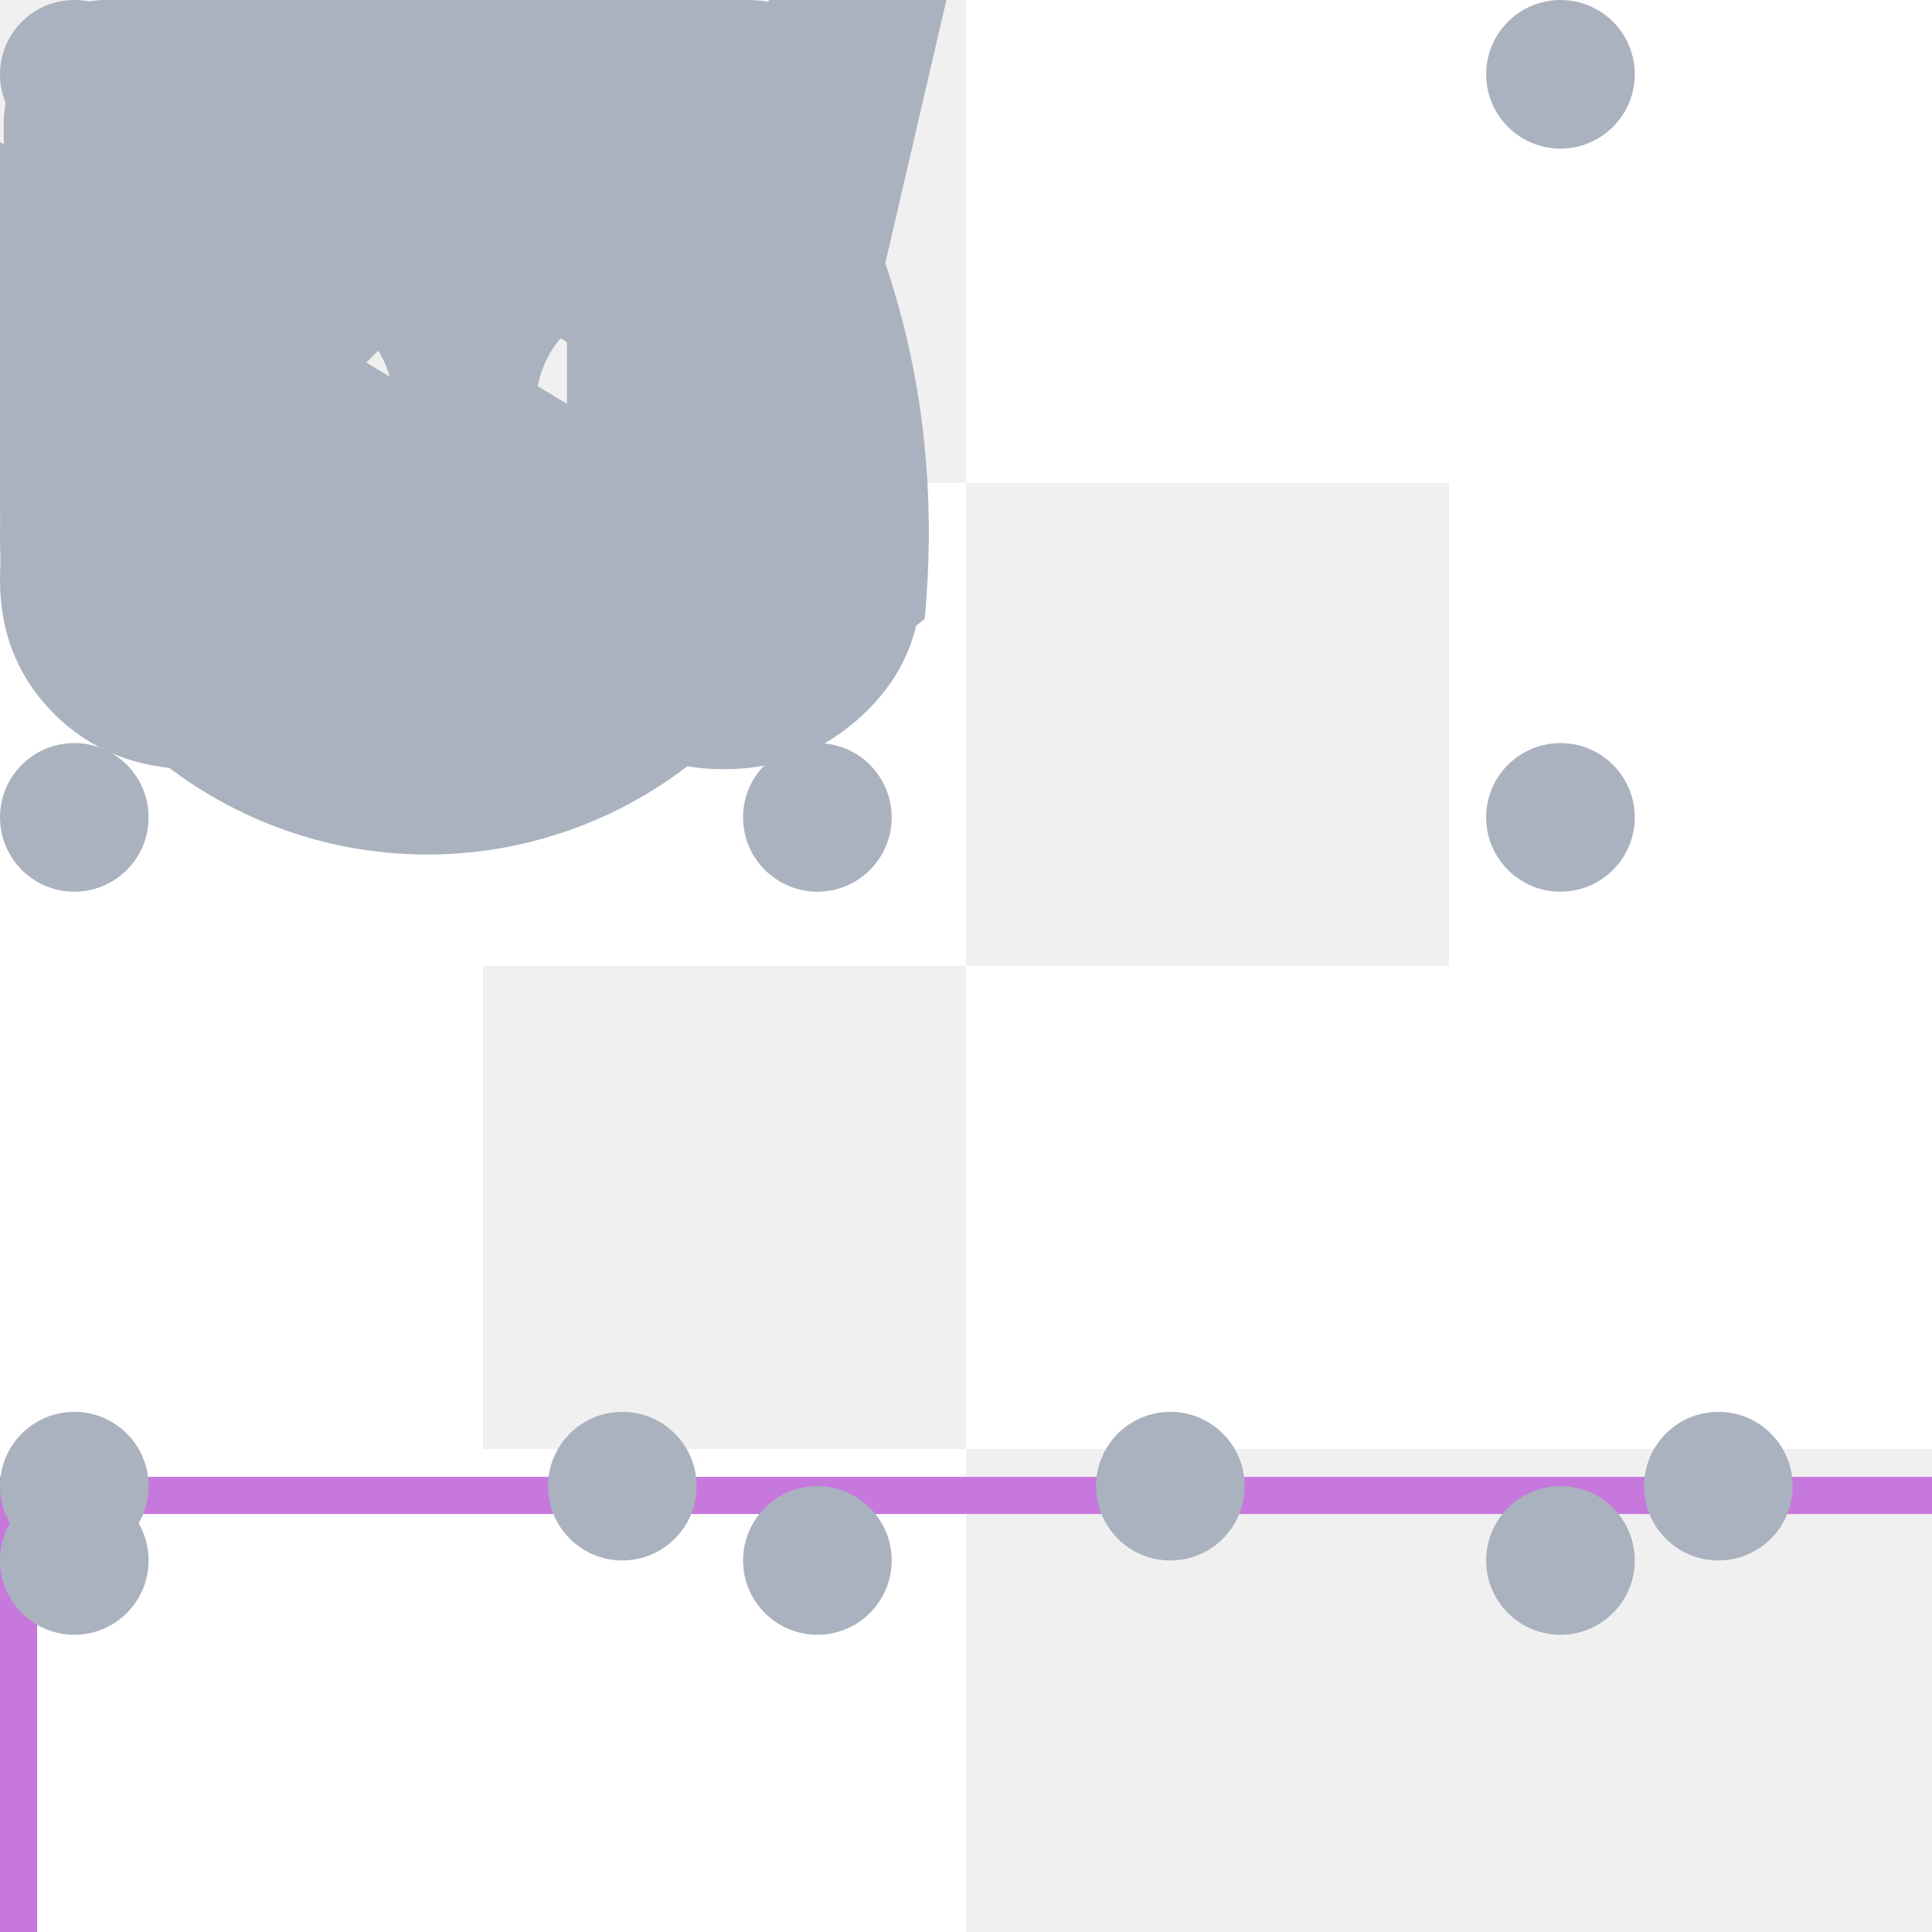
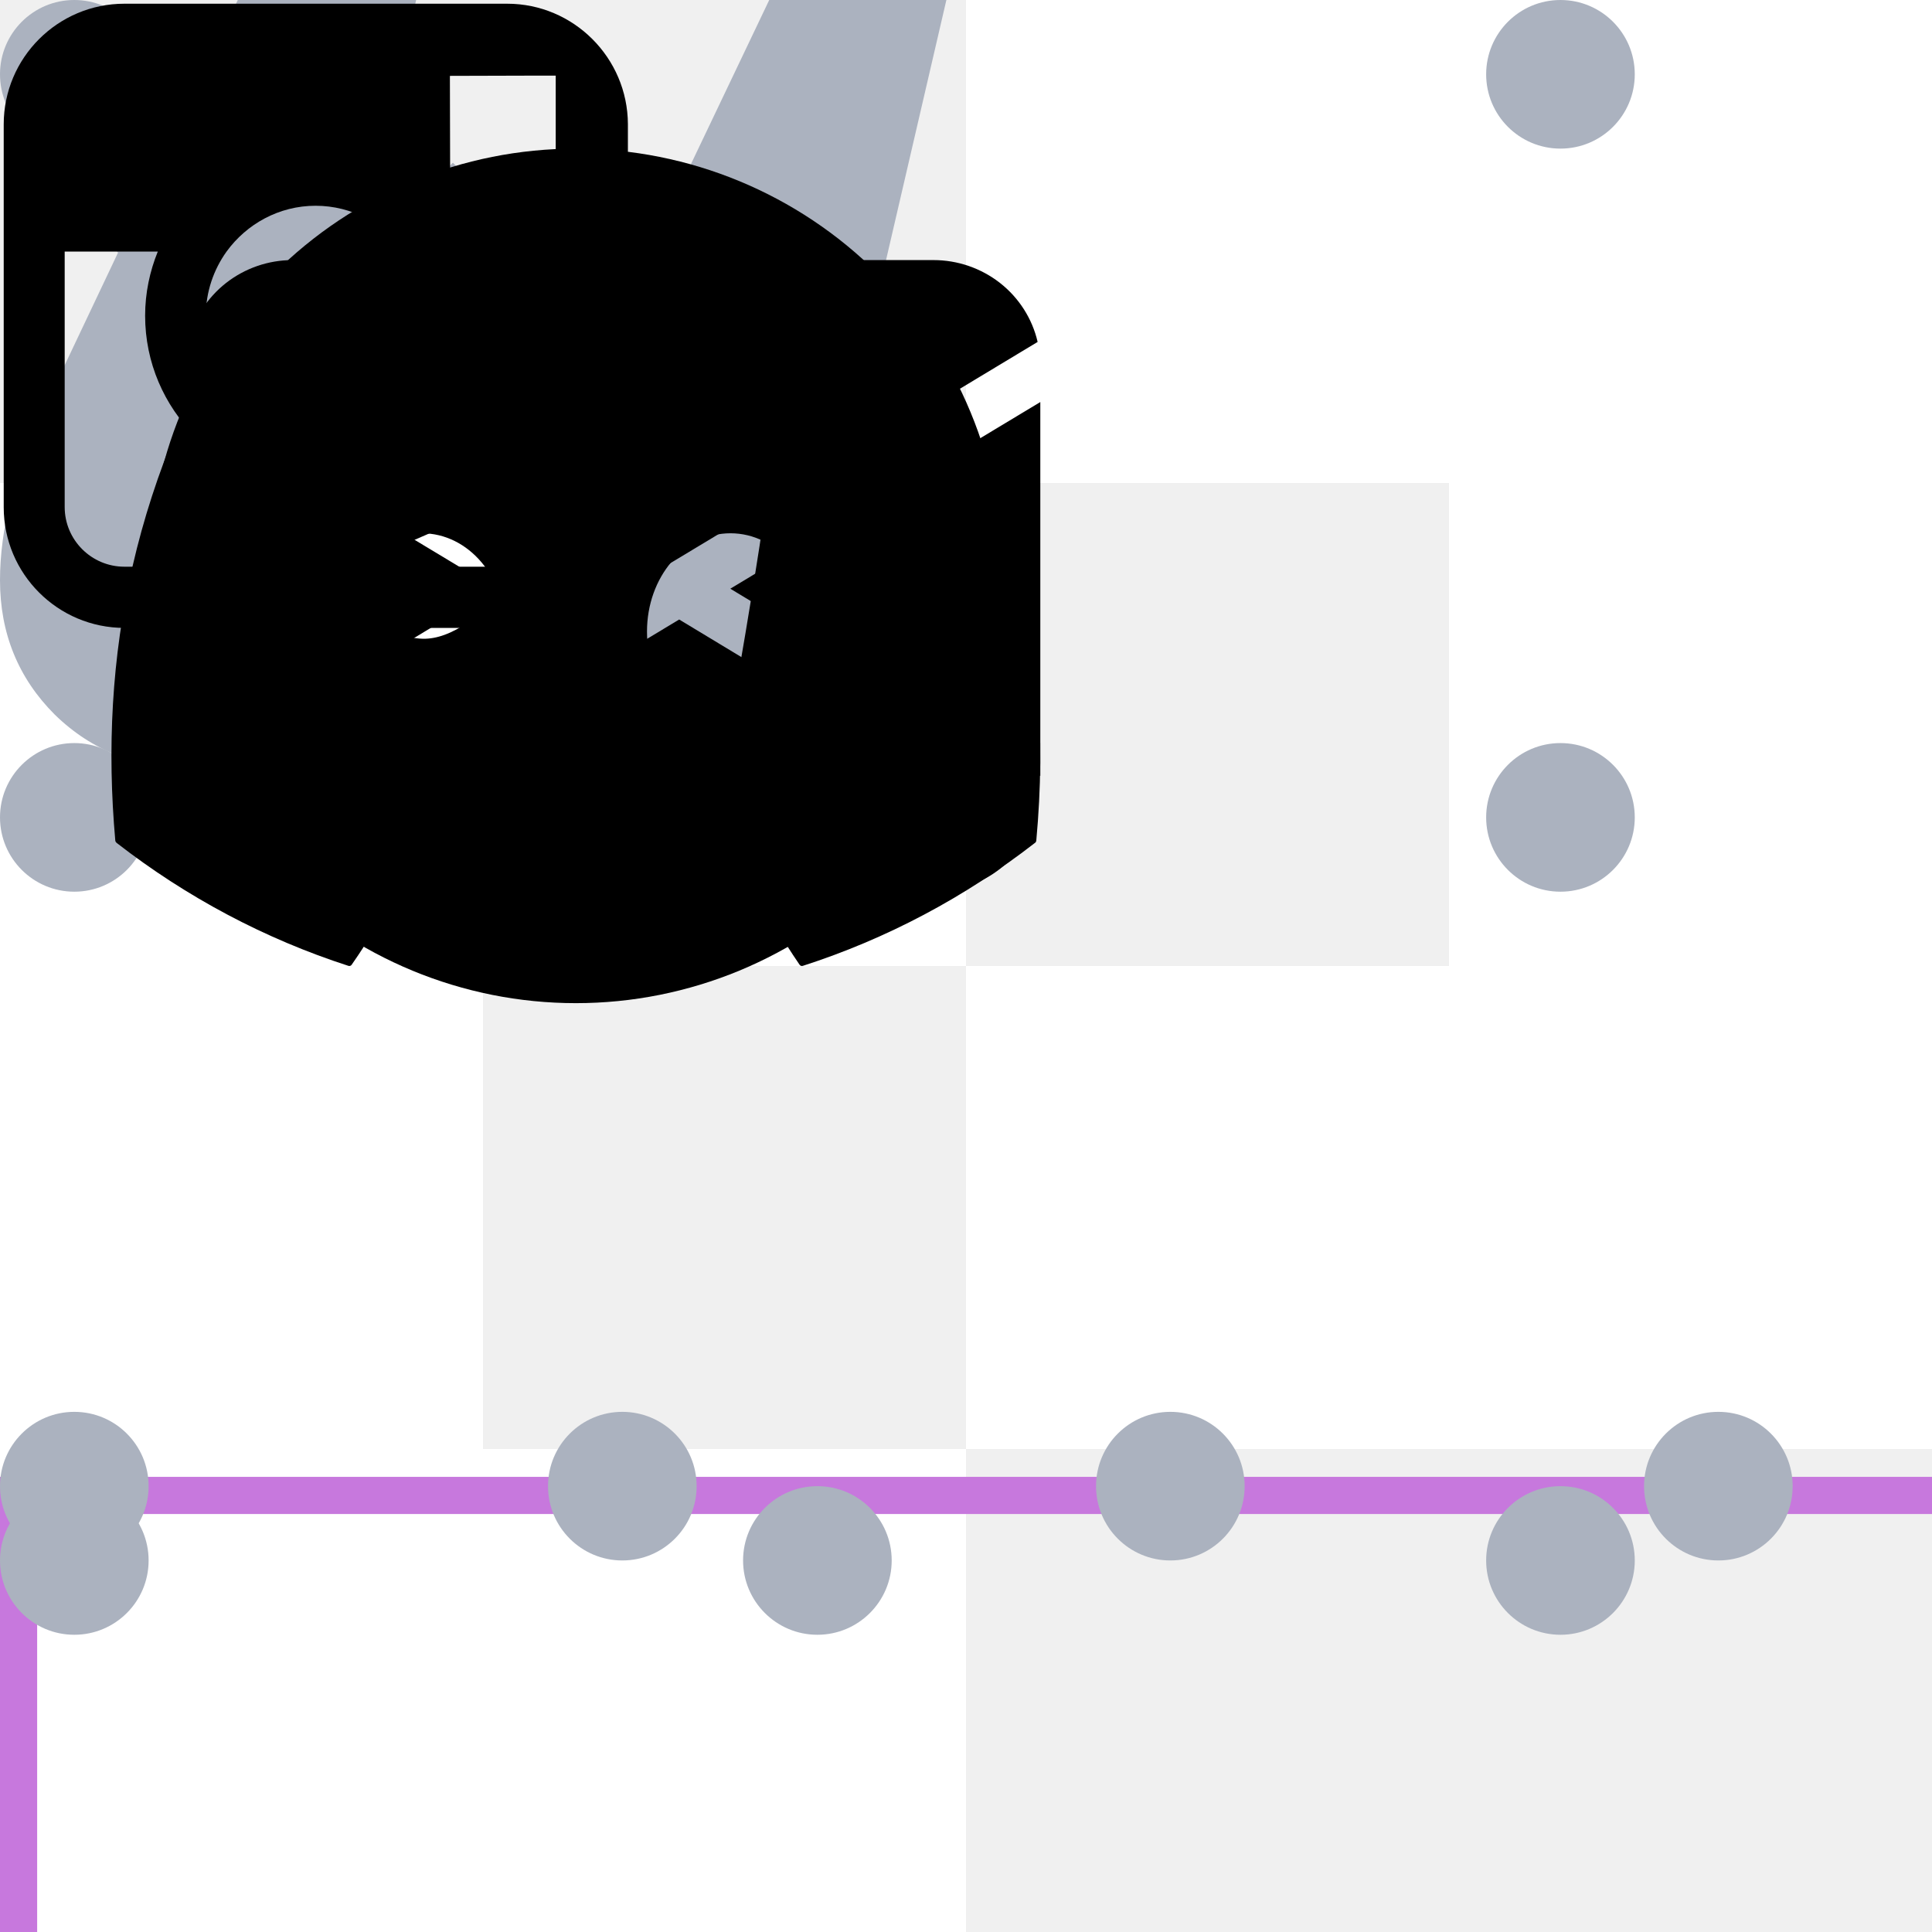
<svg xmlns="http://www.w3.org/2000/svg" width="52" height="52" viewBox="0 0 52 52" fill="none">
  <g id="logo">
    <path fill-rule="evenodd" clip-rule="evenodd" d="M39 0H26V13H13H0V26V39V52H13H26V39H39H52V26V13V0H39ZM13 39H26V26H39V13H26V26H13V39Z" fill="white" />
  </g>
  <g id="SwitchArrow">
    <path d="M3.81 4.38 8 8.57l4.19-4.19 1.52 1.53L8 11.62 2.29 5.91l1.52-1.53z" fill="#acb2bf" />
  </g>
  <g id="mainRec">
    <mask id="path-1-inside-1_1103_3692" fill="white">
      <path fill-rule="evenodd" clip-rule="evenodd" d="M0 39.75H38.75H77.5V78.5H38.75V117.25H77.5V156H38.75H0V117.25V78.5V39.75Z" />
    </mask>
    <path d="M0 39.75V38.75H-1V39.75H0ZM77.5 39.75H78.5V38.75H77.5V39.75ZM77.5 78.5V79.5H78.5V78.5H77.5ZM38.75 78.5V77.5H37.75V78.5H38.75ZM38.75 117.25H37.75V118.25H38.75V117.25ZM77.5 117.25H78.5V116.25H77.5V117.25ZM77.5 156V157H78.5V156H77.5ZM0 156H-1V157H0V156ZM38.75 38.75H0V40.75H38.75V38.75ZM77.5 38.75H38.75V40.75H77.5V38.75ZM78.5 78.5V39.75H76.5V78.5H78.5ZM38.75 79.5H77.5V77.5H38.75V79.5ZM39.75 117.25V78.5H37.75V117.25H39.75ZM38.75 118.25H77.5V116.25H38.75V118.25ZM76.5 117.25V156H78.5V117.25H76.5ZM77.5 155H38.75V157H77.5V155ZM0 157H38.75V155H0V157ZM-1 117.25V156H1V117.25H-1ZM-1 78.5V117.25H1V78.5H-1ZM-1 39.75V78.5H1V39.75H-1Z" fill="#C778DD" mask="url(#path-1-inside-1_1103_3692)" />
    <mask id="path-3-outside-2_1103_3692" maskUnits="userSpaceOnUse" x="76.5" y="0" width="80" height="119" fill="black">
      <rect fill="white" x="76.5" width="80" height="119" />
      <path fill-rule="evenodd" clip-rule="evenodd" d="M77.5 1H116.25H155V39.75V78.5V117.25H116.25H77.5V78.5H116.25V39.75H77.5V1Z" />
    </mask>
    <path d="M77.5 1V0H76.5V1H77.5ZM155 1H156V0H155V1ZM155 117.25V118.25H156V117.25H155ZM77.5 117.25H76.5V118.25H77.5V117.25ZM77.5 78.5V77.5H76.5V78.5H77.5ZM116.25 78.5V79.5H117.25V78.5H116.25ZM116.25 39.75H117.25V38.75H116.25V39.75ZM77.5 39.75H76.5V40.75H77.5V39.75ZM116.25 0H77.5V2H116.25V0ZM155 0H116.25V2H155V0ZM156 39.75V1H154V39.75H156ZM156 78.5V39.75H154V78.5H156ZM156 117.25V78.5H154V117.25H156ZM116.25 118.25H155V116.25H116.25V118.25ZM116.25 116.25H77.5V118.25H116.25V116.25ZM78.5 117.25V78.5H76.5V117.25H78.5ZM77.5 79.5H116.25V77.5H77.5V79.5ZM115.25 39.75V78.5H117.25V39.75H115.25ZM77.5 40.75H116.25V38.75H77.5V40.75ZM76.5 1V39.75H78.5V1H76.5Z" fill="#C778DD" mask="url(#path-3-outside-2_1103_3692)" />
  </g>
  <g id="dots">
    <circle cx="2" cy="2" r="2" fill="#ABB2BF" />
    <circle cx="22" cy="2" r="2" fill="#ABB2BF" />
    <circle cx="42" cy="2" r="2" fill="#ABB2BF" />
    <circle cx="62" cy="2" r="2" fill="#ABB2BF" />
    <circle cx="82" cy="2" r="2" fill="#ABB2BF" />
    <circle cx="2" cy="22" r="2" fill="#ABB2BF" />
    <circle cx="22" cy="22" r="2" fill="#ABB2BF" />
    <circle cx="42" cy="22" r="2" fill="#ABB2BF" />
    <circle cx="62" cy="22" r="2" fill="#ABB2BF" />
    <circle cx="82" cy="22" r="2" fill="#ABB2BF" />
    <circle cx="2" cy="42" r="2" fill="#ABB2BF" />
    <circle cx="22" cy="42" r="2" fill="#ABB2BF" />
    <circle cx="42" cy="42" r="2" fill="#ABB2BF" />
    <circle cx="62" cy="42" r="2" fill="#ABB2BF" />
    <circle cx="82" cy="42" r="2" fill="#ABB2BF" />
    <circle cx="2" cy="62" r="2" fill="#ABB2BF" />
    <circle cx="22" cy="62" r="2" fill="#ABB2BF" />
    <circle cx="42" cy="62" r="2" fill="#ABB2BF" />
    <circle cx="62" cy="62" r="2" fill="#ABB2BF" />
    <circle cx="82" cy="62" r="2" fill="#ABB2BF" />
    <circle cx="2" cy="82" r="2" fill="#ABB2BF" />
    <circle cx="22" cy="82" r="2" fill="#ABB2BF" />
    <circle cx="42" cy="82" r="2" fill="#ABB2BF" />
    <circle cx="62" cy="82" r="2" fill="#ABB2BF" />
    <circle cx="82" cy="82" r="2" fill="#ABB2BF" />
  </g>
  <g id="quote">
    <path d="M10.56 15.616C10.56 17.045 10.037 18.251 8.992 19.232C7.968 20.213 6.72 20.704 5.248 20.704C3.733 20.704 2.475 20.213 1.472 19.232C0.491 18.251 0 17.045 0 15.616C0 14.933 0.096 14.208 0.288 13.44C0.48 12.672 0.864 11.68 1.44 10.464L6.4 0H11.2L8.544 11.584C9.141 12.011 9.621 12.576 9.984 13.28C10.368 13.963 10.56 14.741 10.56 15.616ZM24.8 15.616C24.8 17.045 24.277 18.251 23.232 19.232C22.187 20.213 20.939 20.704 19.488 20.704C18.016 20.704 16.768 20.213 15.744 19.232C14.741 18.251 14.24 17.045 14.24 15.616C14.24 14.933 14.336 14.208 14.528 13.44C14.72 12.672 15.115 11.68 15.712 10.464L20.704 0H25.472L22.784 11.584C23.403 12.011 23.893 12.576 24.256 13.28C24.619 13.963 24.8 14.741 24.8 15.616Z" fill="#ABB2BF" />
  </g>
  <g id="telegram">
-     <path d="M23 11.5C23 14.55 21.788 17.475 19.632 19.632C17.475 21.788 14.55 23 11.5 23C8.45 23 5.525 21.788 3.368 19.632C1.212 17.475 0 14.55 0 11.5C0 8.45 1.212 5.525 3.368 3.368C5.525 1.212 8.45 0 11.5 0C14.55 0 17.475 1.212 19.632 3.368C21.788 5.525 23 8.45 23 11.5ZM11.913 8.49C10.794 8.956 8.557 9.919 5.205 11.379C4.662 11.595 4.376 11.808 4.35 12.015C4.307 12.364 4.745 12.502 5.342 12.69L5.593 12.769C6.18 12.96 6.97 13.183 7.38 13.192C7.754 13.201 8.169 13.048 8.628 12.732C11.76 10.617 13.377 9.549 13.478 9.526C13.55 9.509 13.65 9.489 13.717 9.549C13.784 9.608 13.777 9.722 13.77 9.752C13.727 9.937 12.006 11.536 11.116 12.364C10.839 12.623 10.642 12.805 10.602 12.847C10.513 12.938 10.423 13.027 10.331 13.114C9.785 13.64 9.377 14.034 10.353 14.678C10.823 14.989 11.2 15.243 11.575 15.499C11.983 15.778 12.391 16.055 12.92 16.403C13.054 16.49 13.183 16.583 13.308 16.672C13.784 17.011 14.214 17.316 14.742 17.267C15.049 17.238 15.367 16.951 15.528 16.088C15.909 14.052 16.658 9.64 16.83 7.821C16.841 7.67 16.834 7.518 16.812 7.369C16.798 7.248 16.739 7.136 16.648 7.057C16.517 6.966 16.361 6.92 16.202 6.923C15.771 6.93 15.105 7.162 11.913 8.49Z" fill="#ABB2BF" />
+     <path d="M27 15.5C27 18.55 25.788 21.475 23.632 23.632C21.475 25.788 18.55 27 15.5 27C12.45 27 9.525 25.788 7.368 23.632C5.212 21.475 4 18.55 4 15.5C4 12.45 5.212 9.525 7.368 7.368C9.525 5.212 12.45 4 15.5 4C18.55 4 21.475 5.212 23.632 7.368C25.788 9.525 27 12.45 27 15.5ZM15.913 12.49C14.794 12.956 12.557 13.919 9.205 15.379C8.662 15.595 8.376 15.808 8.35 16.015C8.307 16.364 8.745 16.502 9.342 16.69L9.593 16.769C10.18 16.96 10.97 17.183 11.38 17.192C11.754 17.201 12.169 17.048 12.628 16.732C15.76 14.617 17.377 13.549 17.478 13.526C17.55 13.509 17.651 13.489 17.717 13.549C17.784 13.608 17.777 13.722 17.77 13.752C17.727 13.937 16.006 15.536 15.116 16.364C14.839 16.623 14.642 16.805 14.602 16.847C14.513 16.938 14.423 17.027 14.331 17.114C13.785 17.64 13.377 18.034 14.353 18.678C14.823 18.989 15.2 19.243 15.575 19.499C15.983 19.778 16.391 20.055 16.92 20.403C17.054 20.49 17.183 20.583 17.308 20.672C17.784 21.011 18.214 21.316 18.742 21.267C19.049 21.238 19.367 20.951 19.528 20.088C19.909 18.052 20.658 13.64 20.83 11.821C20.841 11.67 20.834 11.518 20.812 11.369C20.798 11.248 20.739 11.136 20.648 11.057C20.517 10.966 20.361 10.92 20.202 10.923C19.771 10.93 19.105 11.162 15.913 12.49Z" fill="currentColor" />
  </g>
  <g id="github">
-     <path d="M10.5 0C4.699 0 0 4.588 0 10.253C0 14.79 3.006 18.622 7.179 19.98C7.704 20.07 7.901 19.762 7.901 19.493C7.901 19.25 7.888 18.442 7.888 17.584C5.25 18.058 4.567 16.956 4.357 16.379C4.239 16.084 3.728 15.174 3.281 14.931C2.914 14.739 2.389 14.264 3.268 14.252C4.095 14.239 4.686 14.995 4.883 15.303C5.827 16.853 7.337 16.418 7.941 16.148C8.033 15.482 8.308 15.033 8.61 14.777C6.274 14.521 3.833 13.636 3.833 9.715C3.833 8.6 4.239 7.677 4.909 6.959C4.804 6.703 4.436 5.652 5.014 4.242C5.014 4.242 5.893 3.973 7.901 5.293C8.741 5.062 9.634 4.947 10.526 4.947C11.419 4.947 12.311 5.062 13.151 5.293C15.159 3.96 16.039 4.242 16.039 4.242C16.616 5.652 16.249 6.703 16.144 6.959C16.813 7.677 17.22 8.587 17.22 9.715C17.22 13.649 14.766 14.521 12.429 14.777C12.81 15.098 13.138 15.713 13.138 16.674C13.138 18.045 13.125 19.147 13.125 19.493C13.125 19.762 13.322 20.083 13.847 19.98C15.931 19.294 17.743 17.985 19.026 16.24C20.309 14.495 21 12.401 21 10.253C21 4.588 16.301 0 10.5 0Z" fill="#ABB2BF" />
+     <path d="M15.5 6C9.699 6 5 10.588 5 16.253C5 20.79 8.006 24.622 12.179 25.98C12.704 26.07 12.901 25.762 12.901 25.493C12.901 25.25 12.888 24.442 12.888 23.584C10.25 24.058 9.568 22.956 9.357 22.379C9.239 22.084 8.727 21.174 8.281 20.931C7.914 20.739 7.389 20.264 8.268 20.252C9.095 20.239 9.686 20.995 9.883 21.302C10.828 22.853 12.337 22.418 12.941 22.148C13.033 21.482 13.308 21.033 13.61 20.777C11.274 20.521 8.832 19.636 8.832 15.715C8.832 14.6 9.239 13.677 9.909 12.959C9.804 12.703 9.436 11.652 10.014 10.242C10.014 10.242 10.893 9.973 12.901 11.293C13.741 11.062 14.634 10.947 15.526 10.947C16.419 10.947 17.311 11.062 18.151 11.293C20.159 9.96 21.039 10.242 21.039 10.242C21.616 11.652 21.249 12.703 21.144 12.959C21.813 13.677 22.22 14.587 22.22 15.715C22.22 19.649 19.766 20.521 17.429 20.777C17.81 21.098 18.138 21.713 18.138 22.674C18.138 24.045 18.125 25.147 18.125 25.493C18.125 25.762 18.322 26.083 18.847 25.98C20.931 25.294 22.743 23.985 24.026 22.24C25.309 20.495 26 18.401 26 16.253C26 10.588 21.301 6 15.5 6Z" fill="currentColor" />
  </g>
  <g id="discord">
-     <path d="M21.164 1.659C19.543 0.878 17.832 0.321 16.075 0.001C16.059 -0.002 16.043 0.001 16.028 0.008C16.014 0.015 16.002 0.027 15.994 0.042C15.774 0.452 15.53 0.988 15.36 1.408C13.465 1.106 11.538 1.106 9.644 1.408C9.454 0.94 9.239 0.484 9 0.042C8.992 0.027 8.98 0.016 8.966 0.008C8.951 0.001 8.935 -0.001 8.919 0.001C7.161 0.319 5.45 0.877 3.83 1.659C3.816 1.665 3.804 1.675 3.797 1.689C0.557 6.771 -0.333 11.728 0.103 16.623C0.105 16.646 0.119 16.669 0.136 16.684C2.023 18.151 4.134 19.271 6.378 19.996C6.394 20.001 6.411 20.001 6.427 19.996C6.443 19.99 6.456 19.979 6.466 19.965C6.947 19.276 7.375 18.55 7.744 17.786C7.752 17.77 7.754 17.752 7.751 17.735C7.749 17.717 7.741 17.701 7.728 17.689C7.72 17.681 7.711 17.675 7.7 17.671C7.027 17.399 6.375 17.073 5.75 16.695C5.733 16.685 5.72 16.668 5.714 16.648C5.708 16.627 5.71 16.606 5.719 16.587C5.724 16.575 5.732 16.564 5.742 16.556C5.874 16.452 6.005 16.344 6.13 16.236C6.141 16.227 6.154 16.221 6.168 16.219C6.182 16.217 6.197 16.219 6.21 16.224C10.302 18.186 14.731 18.186 18.773 16.224C18.787 16.218 18.802 16.216 18.816 16.218C18.831 16.22 18.845 16.226 18.856 16.236C18.981 16.344 19.113 16.452 19.244 16.556C19.254 16.564 19.263 16.575 19.269 16.587C19.274 16.6 19.277 16.613 19.276 16.627C19.276 16.641 19.272 16.654 19.265 16.666C19.258 16.678 19.249 16.688 19.238 16.695C18.614 17.076 17.961 17.402 17.286 17.669C17.275 17.673 17.265 17.68 17.257 17.688C17.249 17.697 17.243 17.707 17.239 17.718C17.235 17.729 17.234 17.741 17.235 17.753C17.236 17.764 17.239 17.775 17.244 17.786C17.619 18.548 18.049 19.276 18.52 19.965C18.53 19.979 18.544 19.99 18.559 19.996C18.575 20.001 18.592 20.001 18.608 19.996C20.856 19.273 22.97 18.153 24.859 16.684C24.869 16.677 24.877 16.668 24.882 16.657C24.888 16.647 24.891 16.635 24.892 16.623C25.414 10.964 24.019 6.047 21.195 1.69C21.192 1.683 21.188 1.677 21.183 1.671C21.177 1.666 21.171 1.662 21.164 1.659ZM8.355 13.642C7.122 13.642 6.108 12.454 6.108 10.998C6.108 9.54 7.103 8.353 8.355 8.353C9.616 8.353 10.62 9.55 10.602 10.998C10.602 12.454 9.606 13.642 8.355 13.642ZM16.661 13.642C15.43 13.642 14.414 12.454 14.414 10.998C14.414 9.54 15.409 8.353 16.661 8.353C17.922 8.353 18.928 9.55 18.908 10.998C18.908 12.454 17.922 13.642 16.661 13.642Z" fill="#ABB2BF" />
+     <path d="M24.164 7.659C22.543 6.878 20.832 6.321 19.075 6.001C19.059 5.998 19.043 6.001 19.028 6.008C19.014 6.015 19.002 6.027 18.994 6.042C18.773 6.452 18.53 6.988 18.36 7.408C16.465 7.106 14.538 7.106 12.644 7.408C12.454 6.941 12.239 6.484 12 6.042C11.992 6.027 11.98 6.016 11.966 6.008C11.951 6.001 11.935 5.999 11.919 6.001C10.161 6.319 8.45 6.877 6.83 7.659C6.816 7.665 6.804 7.675 6.797 7.689C3.557 12.771 2.667 17.728 3.103 22.623C3.105 22.646 3.119 22.669 3.136 22.684C5.023 24.151 7.134 25.271 9.378 25.996C9.394 26.001 9.411 26.001 9.427 25.996C9.443 25.99 9.456 25.979 9.466 25.965C9.947 25.276 10.375 24.55 10.744 23.786C10.752 23.77 10.754 23.752 10.751 23.735C10.749 23.717 10.741 23.701 10.728 23.689C10.72 23.681 10.711 23.675 10.7 23.671C10.027 23.399 9.375 23.073 8.75 22.695C8.733 22.685 8.72 22.668 8.714 22.648C8.708 22.627 8.71 22.606 8.719 22.587C8.724 22.575 8.732 22.564 8.742 22.556C8.874 22.452 9.005 22.344 9.13 22.236C9.141 22.227 9.154 22.221 9.168 22.219C9.182 22.217 9.197 22.219 9.21 22.224C13.302 24.186 17.731 24.186 21.773 22.224C21.787 22.218 21.802 22.216 21.816 22.218C21.831 22.22 21.845 22.226 21.856 22.236C21.981 22.344 22.113 22.452 22.244 22.556C22.254 22.564 22.263 22.575 22.269 22.587C22.274 22.6 22.277 22.613 22.276 22.627C22.276 22.641 22.272 22.654 22.265 22.666C22.258 22.678 22.249 22.688 22.238 22.695C21.614 23.076 20.961 23.402 20.286 23.669C20.275 23.673 20.265 23.68 20.257 23.688C20.249 23.697 20.243 23.707 20.239 23.718C20.235 23.729 20.234 23.741 20.235 23.753C20.236 23.764 20.239 23.775 20.244 23.786C20.619 24.548 21.049 25.276 21.52 25.965C21.53 25.979 21.544 25.99 21.559 25.996C21.575 26.001 21.592 26.001 21.608 25.996C23.856 25.273 25.97 24.153 27.859 22.684C27.869 22.677 27.877 22.668 27.882 22.657C27.888 22.647 27.891 22.635 27.892 22.623C28.414 16.964 27.019 12.047 24.195 7.69C24.192 7.683 24.188 7.677 24.183 7.671C24.177 7.666 24.171 7.662 24.164 7.659ZM11.355 19.642C10.122 19.642 9.108 18.454 9.108 16.998C9.108 15.54 10.103 14.353 11.355 14.353C12.616 14.353 13.62 15.55 13.602 16.998C13.602 18.454 12.606 19.642 11.355 19.642ZM19.661 19.642C18.43 19.642 17.414 18.454 17.414 16.998C17.414 15.54 18.41 14.353 19.661 14.353C20.922 14.353 21.928 15.55 21.908 16.998C21.908 18.454 20.922 19.642 19.661 19.642Z" fill="currentColor" />
  </g>
  <g id="email">
-     <path d="M0.072 2.203C0.217 1.577 0.573 1.018 1.082 0.618C1.592 0.218 2.224 -4.32004e-05 2.875 6.42336e-09H20.125C20.776 -4.32004e-05 21.408 0.218 21.918 0.618C22.427 1.018 22.783 1.577 22.928 2.203L11.5 9.086L0.072 2.203ZM0 3.821V13.885L8.342 8.844L0 3.821ZM9.719 9.676L0.275 15.381C0.508 15.866 0.876 16.275 1.337 16.562C1.797 16.849 2.33 17 2.875 17H20.125C20.669 17 21.203 16.848 21.663 16.561C22.123 16.274 22.491 15.864 22.724 15.379L13.28 9.674L11.5 10.747L9.719 9.674V9.676ZM14.658 8.846L23 13.885V3.821L14.658 8.844V8.846Z" fill="#ABB2BF" />
+     <path d="M5.072 9.203C5.217 8.577 5.573 8.018 6.082 7.618C6.592 7.218 7.224 7 7.875 7H25.125C25.776 7 26.408 7.218 26.918 7.618C27.427 8.018 27.783 8.577 27.928 9.203L16.5 16.087L5.072 9.203ZM5 10.821V20.885L13.342 15.844L5 10.821ZM14.719 16.676L5.275 22.381C5.508 22.866 5.876 23.275 6.337 23.562C6.797 23.849 7.33 24 7.875 24H25.125C25.669 24 26.203 23.848 26.663 23.561C27.123 23.274 27.491 22.864 27.724 22.379L18.28 16.674L16.5 17.747L14.719 16.674V16.676ZM19.658 15.846L28 20.885V10.821L19.658 15.844V15.846Z" fill="currentColor" />
  </g>
  <g id="instagram">
-     <path d="M13.652 0.1H3.348C1.557 0.1 0.1 1.556 0.1 3.347V6.778V13.653C0.1 15.444 1.557 16.9 3.348 16.9H13.652C15.443 16.9 16.9 15.444 16.9 13.653V6.771V3.341C16.893 1.556 15.437 0.1 13.652 0.1ZM14.583 2.035H14.957V2.403V4.882L12.116 4.889L12.109 2.042L14.583 2.035ZM6.098 6.771C6.636 6.03 7.509 5.538 8.493 5.538C9.478 5.538 10.351 6.024 10.889 6.771C11.243 7.257 11.447 7.854 11.447 8.497C11.447 10.124 10.121 11.455 8.487 11.455C6.853 11.455 5.54 10.124 5.54 8.497C5.54 7.854 5.75 7.257 6.098 6.771ZM15.259 13.646C15.259 14.532 14.537 15.253 13.652 15.253H3.348C2.462 15.253 1.741 14.532 1.741 13.646V6.771H4.247C4.031 7.303 3.906 7.887 3.906 8.497C3.906 11.029 5.967 13.089 8.5 13.089C11.033 13.089 13.094 11.029 13.094 8.497C13.094 7.887 12.969 7.303 12.752 6.771H15.259V13.646Z" fill="#ABB2BF" />
+     <path d="M13.652 0.1H3.348C1.557 0.1 0.1 1.556 0.1 3.347V6.778V13.653C0.1 15.444 1.557 16.9 3.348 16.9H13.652C15.443 16.9 16.9 15.444 16.9 13.653V6.771V3.341C16.893 1.556 15.437 0.1 13.652 0.1ZM14.583 2.035H14.957V2.403V4.882L12.116 4.889L12.109 2.042L14.583 2.035ZM6.098 6.771C6.636 6.03 7.509 5.538 8.493 5.538C9.478 5.538 10.351 6.024 10.889 6.771C11.243 7.257 11.447 7.854 11.447 8.497C11.447 10.124 10.121 11.455 8.487 11.455C6.853 11.455 5.54 10.124 5.54 8.497C5.54 7.854 5.75 7.257 6.098 6.771ZM15.259 13.646C15.259 14.532 14.537 15.253 13.652 15.253H3.348C2.462 15.253 1.741 14.532 1.741 13.646V6.771H4.247C4.031 7.303 3.906 7.887 3.906 8.497C3.906 11.029 5.967 13.089 8.5 13.089C11.033 13.089 13.094 11.029 13.094 8.497C13.094 7.887 12.969 7.303 12.752 6.771H15.259V13.646Z" fill="currentColor" />
  </g>
  <g id="bg">
    <circle cx="2" cy="40" r="2" fill="#ABB2BF" />
    <circle cx="16.75" cy="40" r="2" fill="#ABB2BF" />
    <circle cx="31.5" cy="40" r="2" fill="#ABB2BF" />
    <circle cx="46.25" cy="40" r="2" fill="#ABB2BF" />
    <circle cx="61" cy="40" r="2" fill="#ABB2BF" />
    <circle cx="2" cy="54.75" r="2" fill="#ABB2BF" />
    <circle cx="16.75" cy="54.75" r="2" fill="#ABB2BF" />
    <circle cx="31.5" cy="54.75" r="2" fill="#ABB2BF" />
    <circle cx="46.25" cy="54.75" r="2" fill="#ABB2BF" />
    <circle cx="61" cy="54.75" r="2" fill="#ABB2BF" />
    <circle cx="2" cy="69.5" r="2" fill="#ABB2BF" />
    <circle cx="16.75" cy="69.5" r="2" fill="#ABB2BF" />
    <circle cx="31.5" cy="69.5" r="2" fill="#ABB2BF" />
    <circle cx="46.25" cy="69.5" r="2" fill="#ABB2BF" />
    <circle cx="61" cy="69.5" r="2" fill="#ABB2BF" />
    <circle cx="2" cy="84.25" r="2" fill="#ABB2BF" />
    <circle cx="16.75" cy="84.25" r="2" fill="#ABB2BF" />
    <circle cx="31.5" cy="84.25" r="2" fill="#ABB2BF" />
    <circle cx="46.25" cy="84.25" r="2" fill="#ABB2BF" />
    <circle cx="61" cy="84.25" r="2" fill="#ABB2BF" />
    <circle cx="2" cy="99" r="2" fill="#ABB2BF" />
    <circle cx="16.75" cy="99" r="2" fill="#ABB2BF" />
    <circle cx="31.5" cy="99" r="2" fill="#ABB2BF" />
    <circle cx="46.25" cy="99" r="2" fill="#ABB2BF" />
    <circle cx="61" cy="99" r="2" fill="#ABB2BF" />
    <circle cx="179" cy="145" r="2" fill="#ABB2BF" />
    <circle cx="193.75" cy="145" r="2" fill="#ABB2BF" />
    <circle cx="208.5" cy="145" r="2" fill="#ABB2BF" />
    <circle cx="223.25" cy="145" r="2" fill="#ABB2BF" />
    <circle cx="238" cy="145" r="2" fill="#ABB2BF" />
    <circle cx="179" cy="159.75" r="2" fill="#ABB2BF" />
    <circle cx="193.75" cy="159.75" r="2" fill="#ABB2BF" />
    <circle cx="208.5" cy="159.75" r="2" fill="#ABB2BF" />
    <circle cx="223.25" cy="159.75" r="2" fill="#ABB2BF" />
    <circle cx="238" cy="159.75" r="2" fill="#ABB2BF" />
    <circle cx="179" cy="174.5" r="2" fill="#ABB2BF" />
    <circle cx="193.75" cy="174.5" r="2" fill="#ABB2BF" />
    <circle cx="208.5" cy="174.5" r="2" fill="#ABB2BF" />
    <circle cx="223.25" cy="174.5" r="2" fill="#ABB2BF" />
    <circle cx="238" cy="174.5" r="2" fill="#ABB2BF" />
    <circle cx="179" cy="189.25" r="2" fill="#ABB2BF" />
    <circle cx="193.75" cy="189.25" r="2" fill="#ABB2BF" />
    <circle cx="208.5" cy="189.25" r="2" fill="#ABB2BF" />
    <circle cx="223.25" cy="189.25" r="2" fill="#ABB2BF" />
    <circle cx="238" cy="189.25" r="2" fill="#ABB2BF" />
    <circle cx="179" cy="204" r="2" fill="#ABB2BF" />
    <circle cx="193.75" cy="204" r="2" fill="#ABB2BF" />
    <circle cx="208.5" cy="204" r="2" fill="#ABB2BF" />
    <circle cx="223.25" cy="204" r="2" fill="#ABB2BF" />
    <circle cx="238" cy="204" r="2" fill="#ABB2BF" />
    <rect x="297.5" y="193.5" width="51" height="51" stroke="#ABB2BF" />
    <rect x="227.5" y="0.5" width="85" height="85" stroke="#ABB2BF" />
    <mask id="path-53-inside-1_1103_3635" fill="white">
      <path fill-rule="evenodd" clip-rule="evenodd" d="M71.5 169H99.75H128V197.25V225.5V253.75H99.75H71.5V225.5H99.75V197.25H71.5V169Z" />
    </mask>
    <path d="M71.5 169V168H70.5V169H71.5ZM128 169H129V168H128V169ZM128 253.75V254.75H129V253.75H128ZM71.5 253.75H70.5V254.75H71.5V253.75ZM71.5 225.5V224.5H70.5V225.5H71.5ZM99.75 225.5V226.5H100.75V225.5H99.75ZM99.75 197.25H100.75V196.25H99.75V197.25ZM71.5 197.25H70.5V198.25H71.5V197.25ZM99.75 168H71.5V170H99.75V168ZM128 168H99.75V170H128V168ZM129 197.25V169H127V197.25H129ZM129 225.5V197.25H127V225.5H129ZM129 253.75V225.5H127V253.75H129ZM99.75 254.75H128V252.75H99.75V254.75ZM99.75 252.75H71.5V254.75H99.75V252.75ZM72.5 253.75V225.5H70.5V253.75H72.5ZM71.5 226.5H99.75V224.5H71.5V226.5ZM98.75 197.25V225.5H100.75V197.25H98.75ZM71.5 198.25H99.75V196.25H71.5V198.25ZM70.5 169V197.25H72.5V169H70.5Z" fill="#C778DD" mask="url(#path-53-inside-1_1103_3635)" />
    <mask id="path-55-outside-2_1103_3635" maskUnits="userSpaceOnUse" x="14" y="196.25" width="59" height="87" fill="black">
      <rect fill="white" x="14" y="196.25" width="59" height="87" />
      <path fill-rule="evenodd" clip-rule="evenodd" d="M15 197.25H43.25H71.5V225.5H43.25V253.75H71.5V282H43.25H15V253.75V225.5V197.25Z" />
    </mask>
    <path d="M15 197.25V196.25H14V197.25H15ZM71.5 197.25H72.5V196.25H71.5V197.25ZM71.5 225.5V226.5H72.5V225.5H71.5ZM43.25 225.5V224.5H42.25V225.5H43.25ZM43.25 253.75H42.25V254.75H43.25V253.75ZM71.5 253.75H72.5V252.75H71.5V253.75ZM71.5 282V283H72.5V282H71.5ZM15 282H14V283H15V282ZM43.25 196.25H15V198.25H43.25V196.25ZM71.5 196.25H43.25V198.25H71.5V196.25ZM72.5 225.5V197.25H70.5V225.5H72.5ZM43.25 226.5H71.5V224.5H43.25V226.5ZM44.25 253.75V225.5H42.25V253.75H44.25ZM43.25 254.75H71.5V252.75H43.25V254.75ZM70.5 253.75V282H72.5V253.75H70.5ZM71.5 281H43.25V283H71.5V281ZM15 283H43.25V281H15V283ZM14 253.75V282H16V253.75H14ZM14 225.5V253.75H16V225.5H14ZM14 197.25V225.5H16V197.25H14Z" fill="#C778DD" mask="url(#path-55-outside-2_1103_3635)" />
  </g>
</svg>
